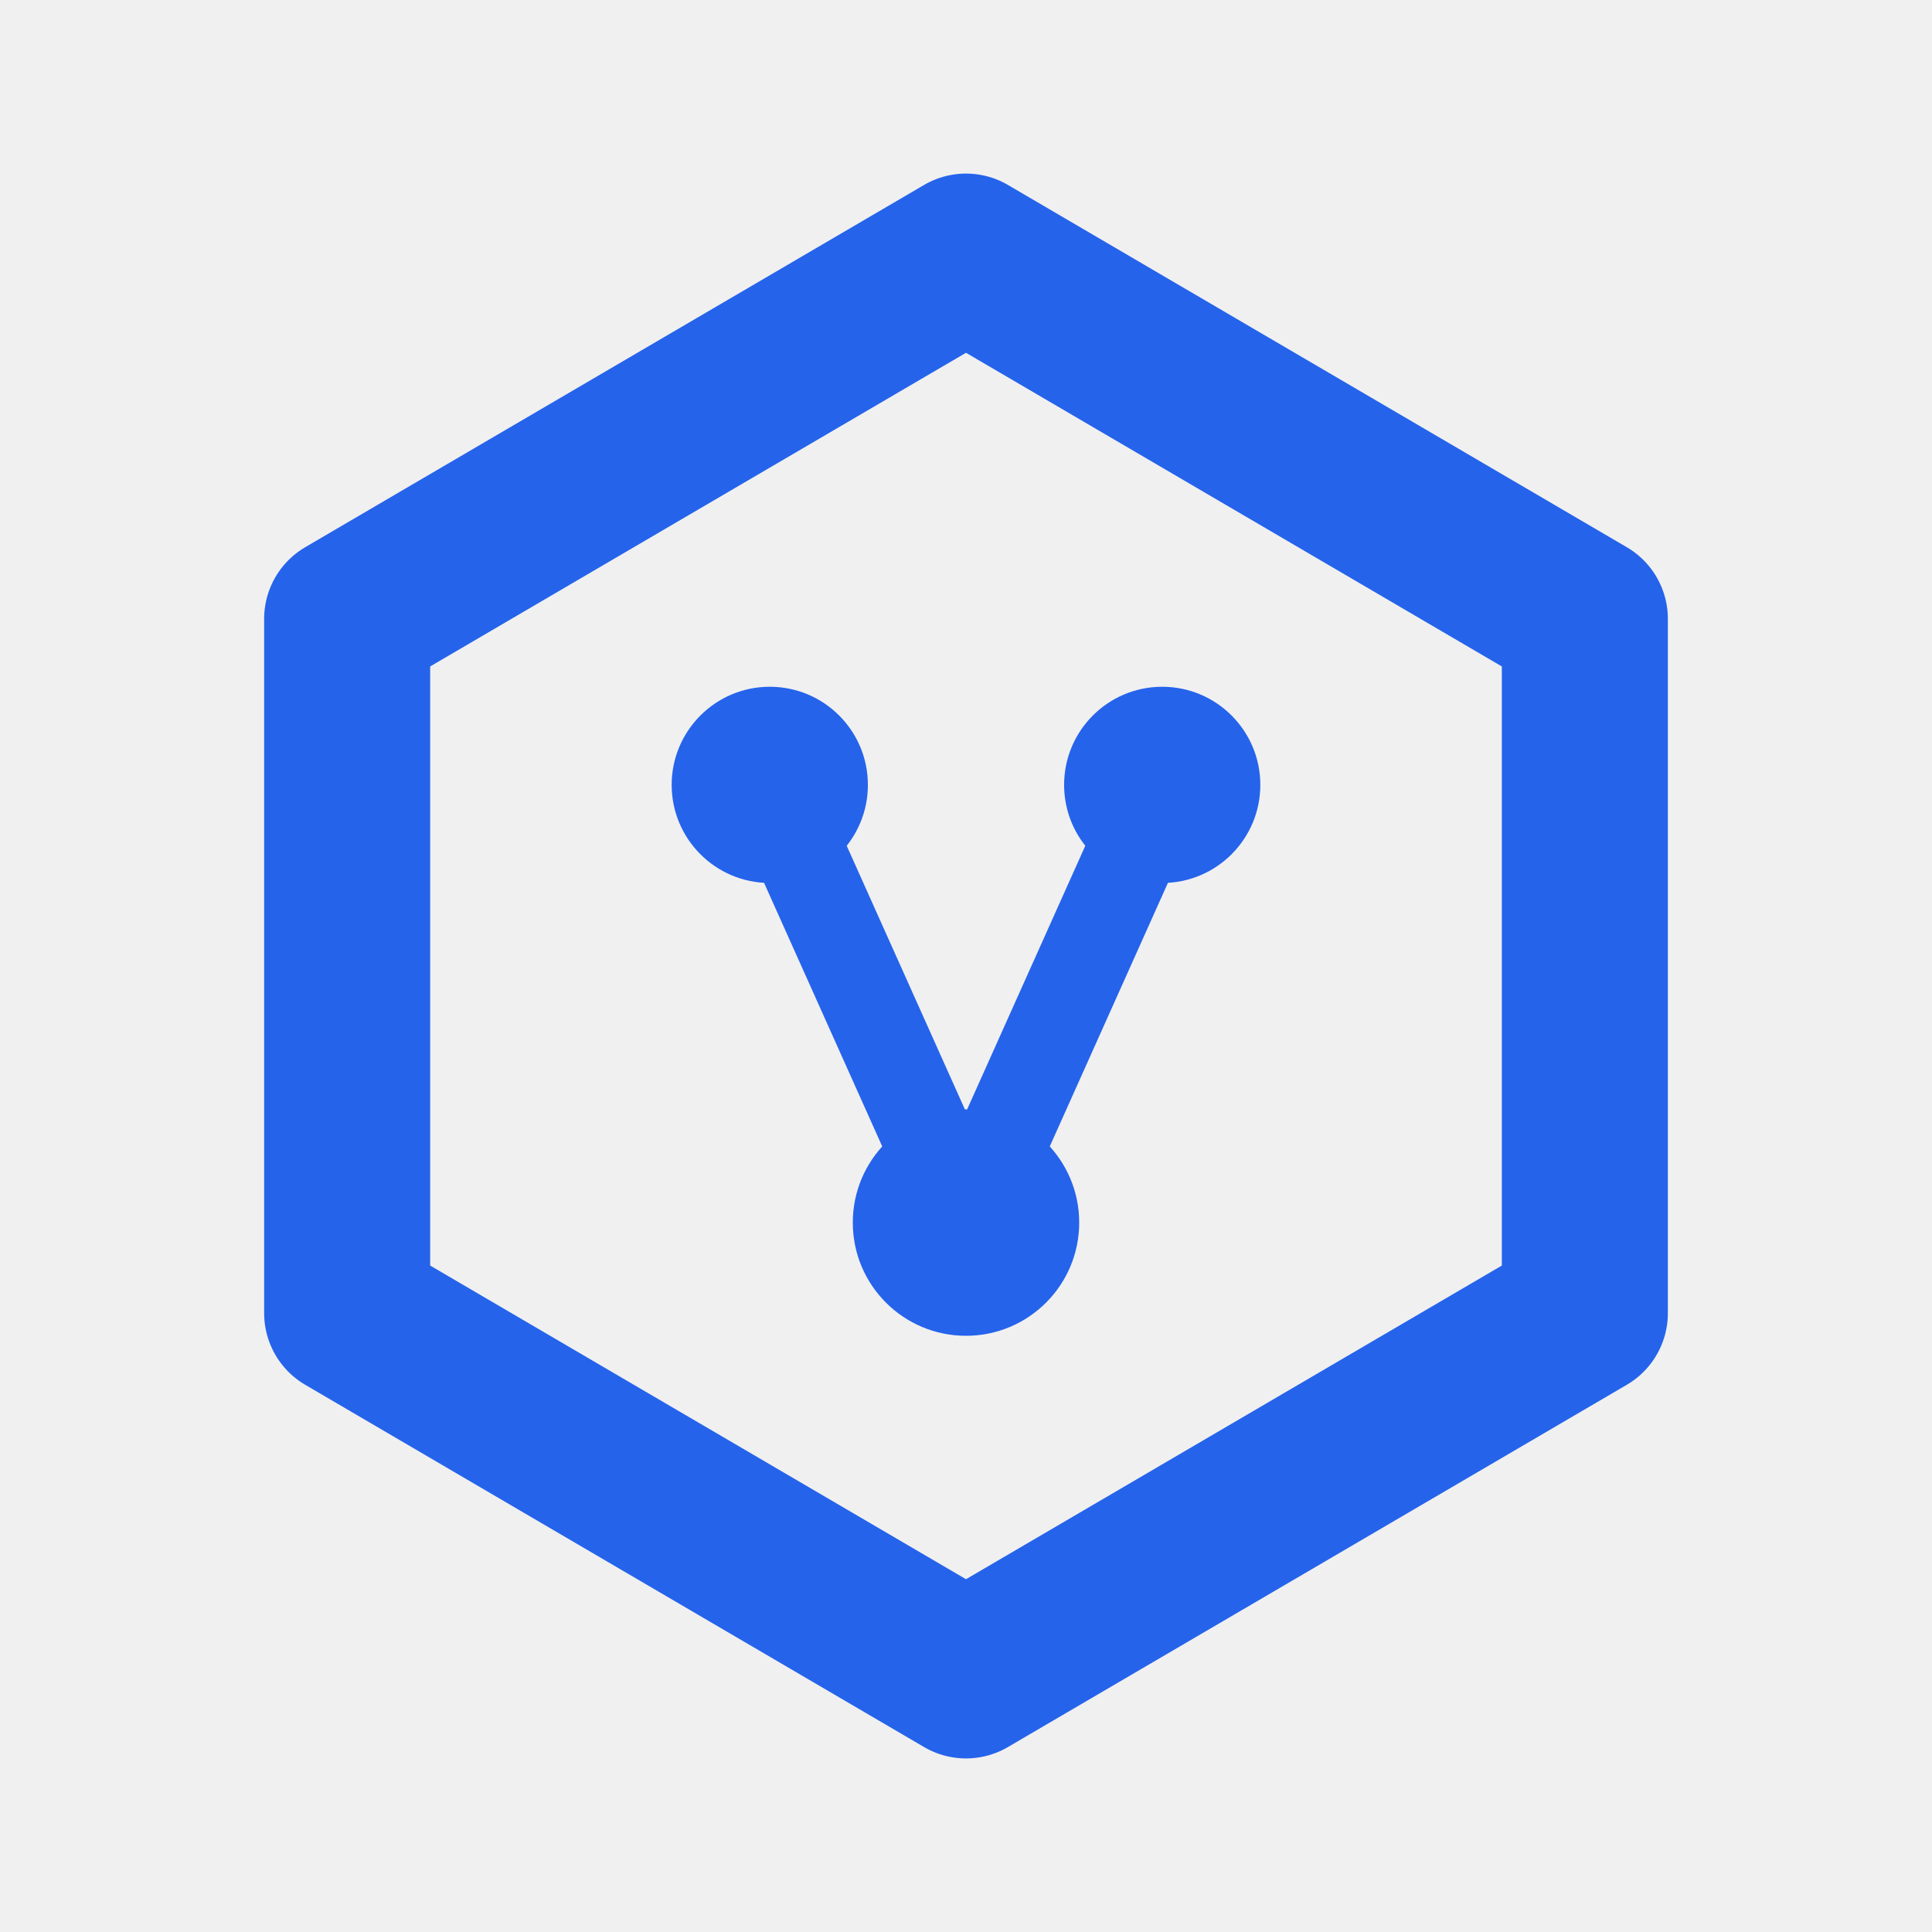
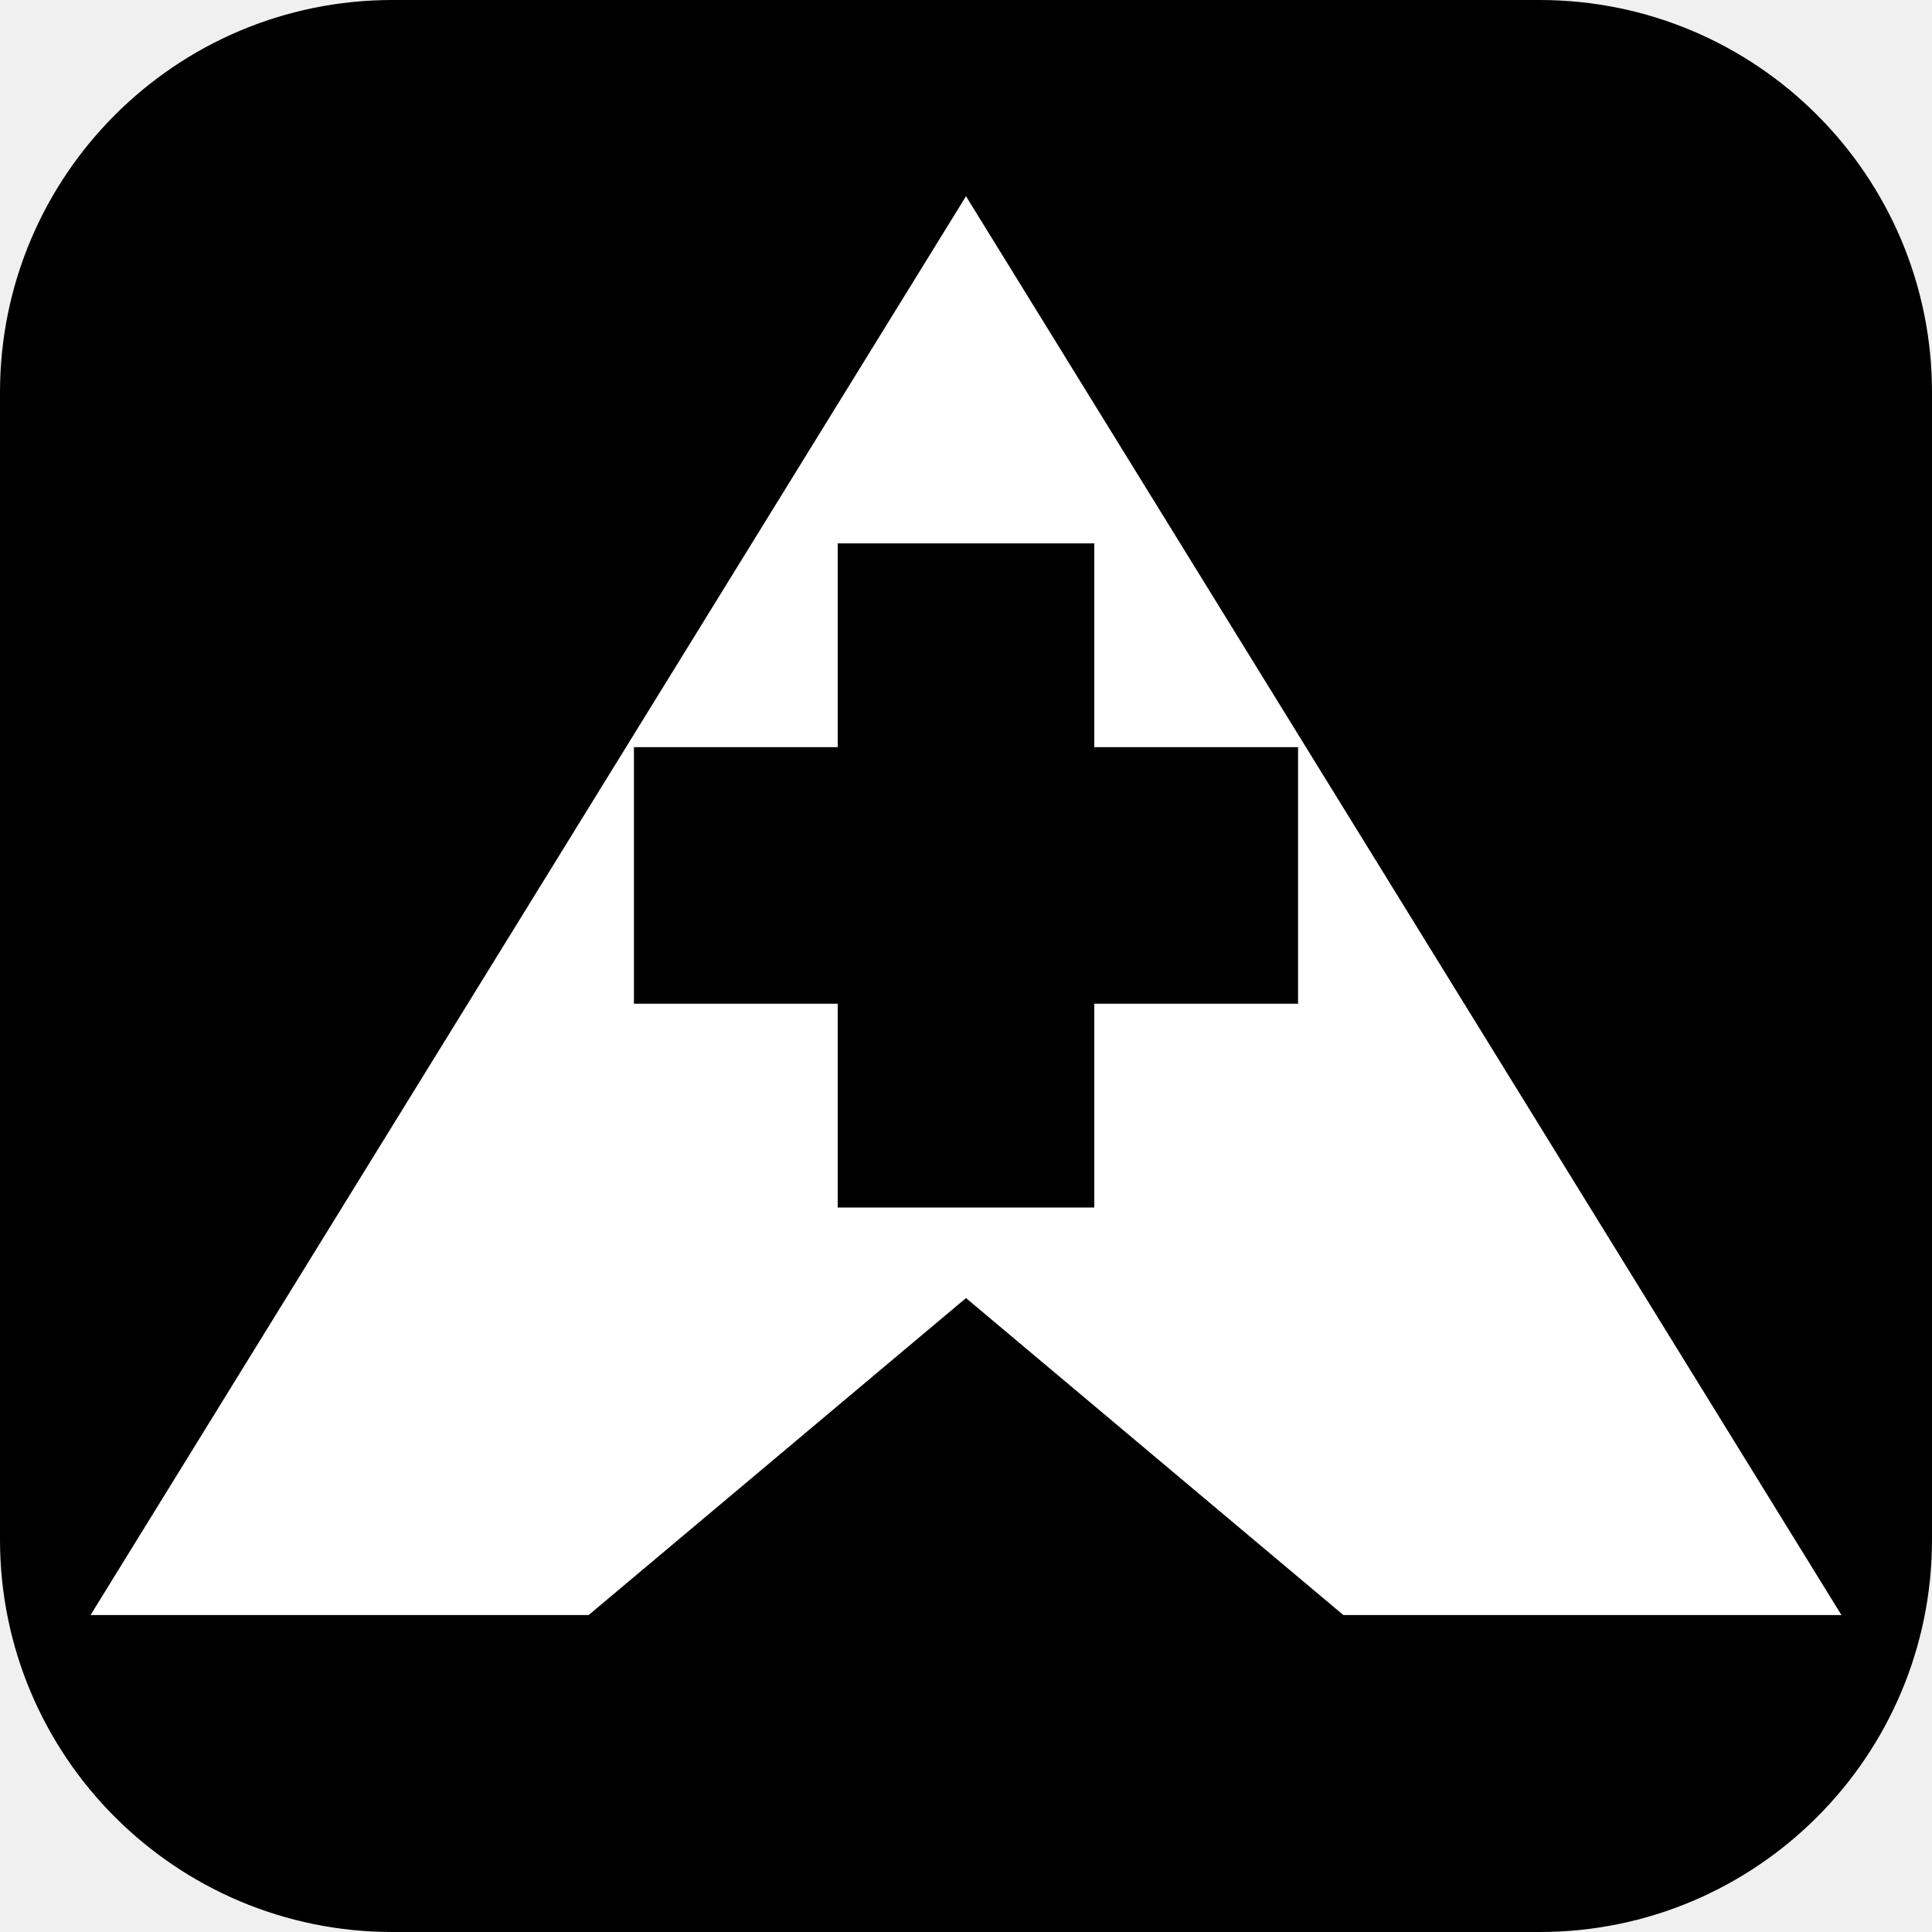
- <svg xmlns="http://www.w3.org/2000/svg" viewBox="0 0 256 256" width="256" height="256" fill="none" role="img" aria-label="Atlas">
-   <path d="M128 34 210 82 210 174 128 222 46 174 46 82Z" stroke="#2563EB" stroke-width="22" stroke-linejoin="round" />
-   <path d="M102 104 128 162" stroke="#2563EB" stroke-width="12" stroke-linecap="round" />
-   <path d="M154 104 128 162" stroke="#2563EB" stroke-width="12" stroke-linecap="round" />
-   <circle cx="102" cy="104" r="13" fill="#2563EB" />
-   <circle cx="154" cy="104" r="13" fill="#2563EB" />
-   <circle cx="128" cy="162" r="15" fill="#2563EB" />
+ <svg xmlns="http://www.w3.org/2000/svg" viewBox="0 0 256 256" width="256" height="256" role="img" aria-label="Atlas">
+   <rect width="256" height="256" rx="52" fill="#000" />
+   <path fill="#fff" fill-rule="evenodd" d="M128 26 244 214 12 214Z            M128 172 178 214 78 214Z            M111 72H145V99H172V133H145V160H111V133H84V99H111Z" />
</svg>
